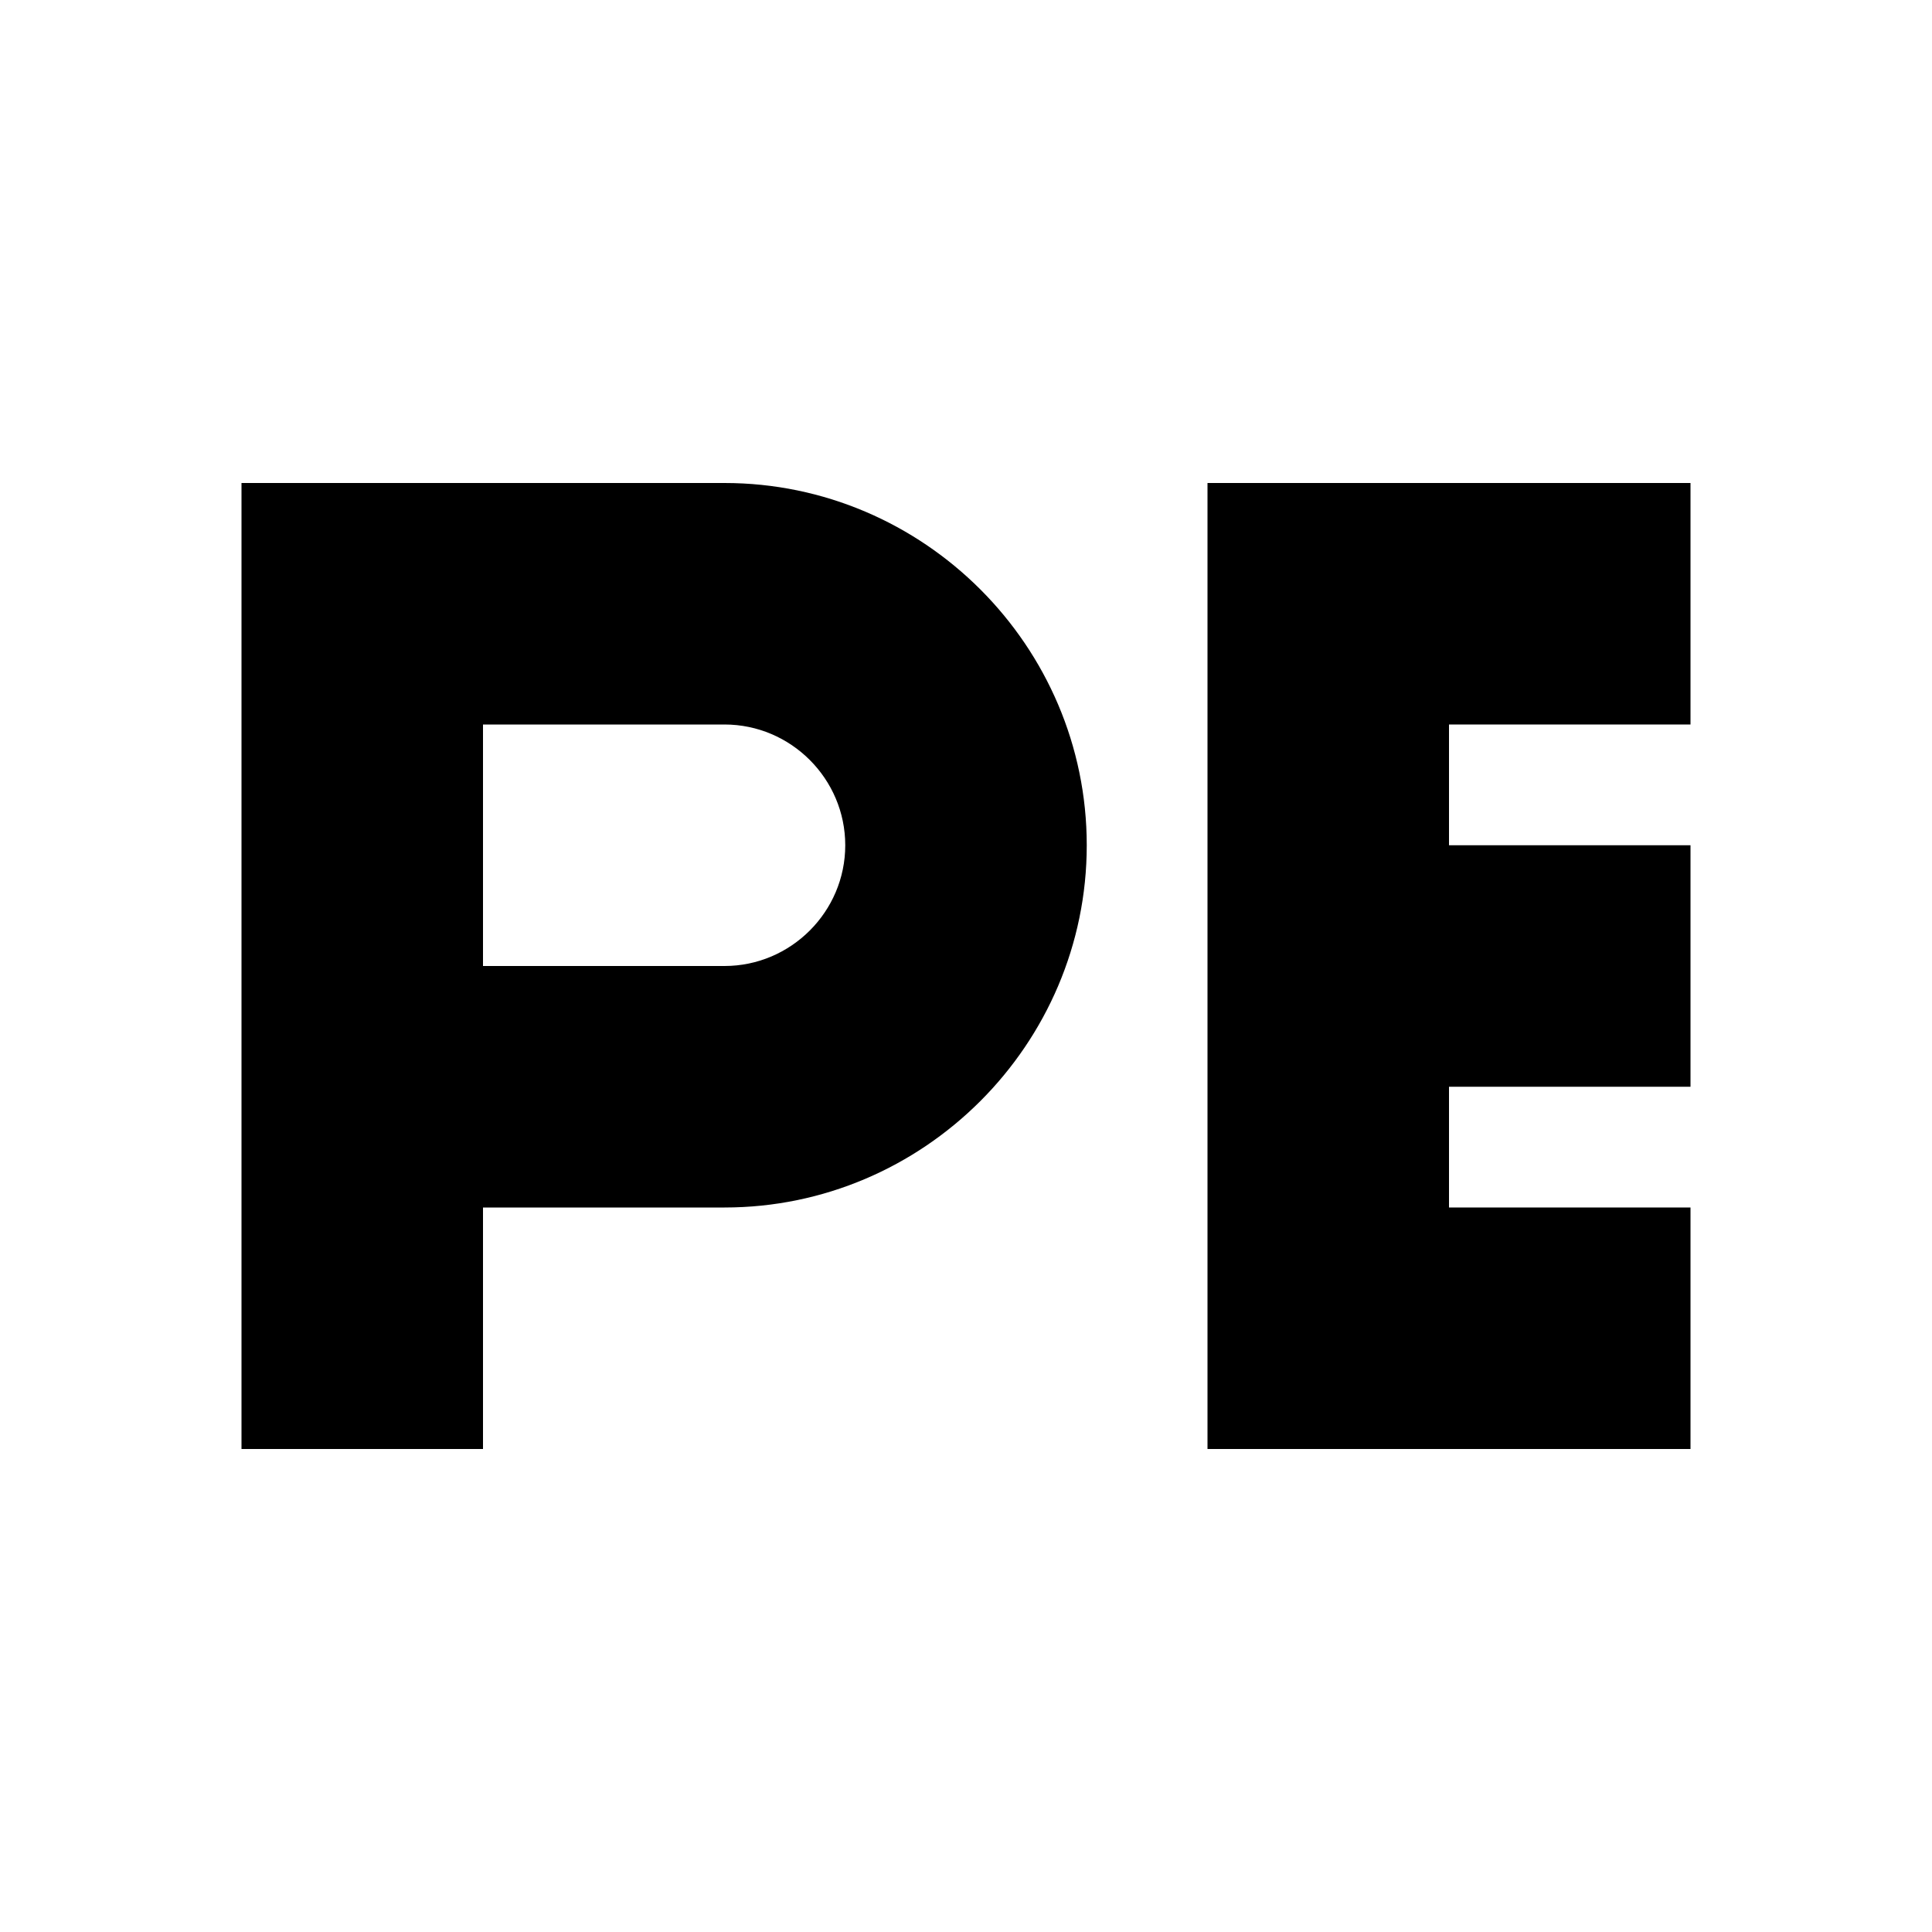
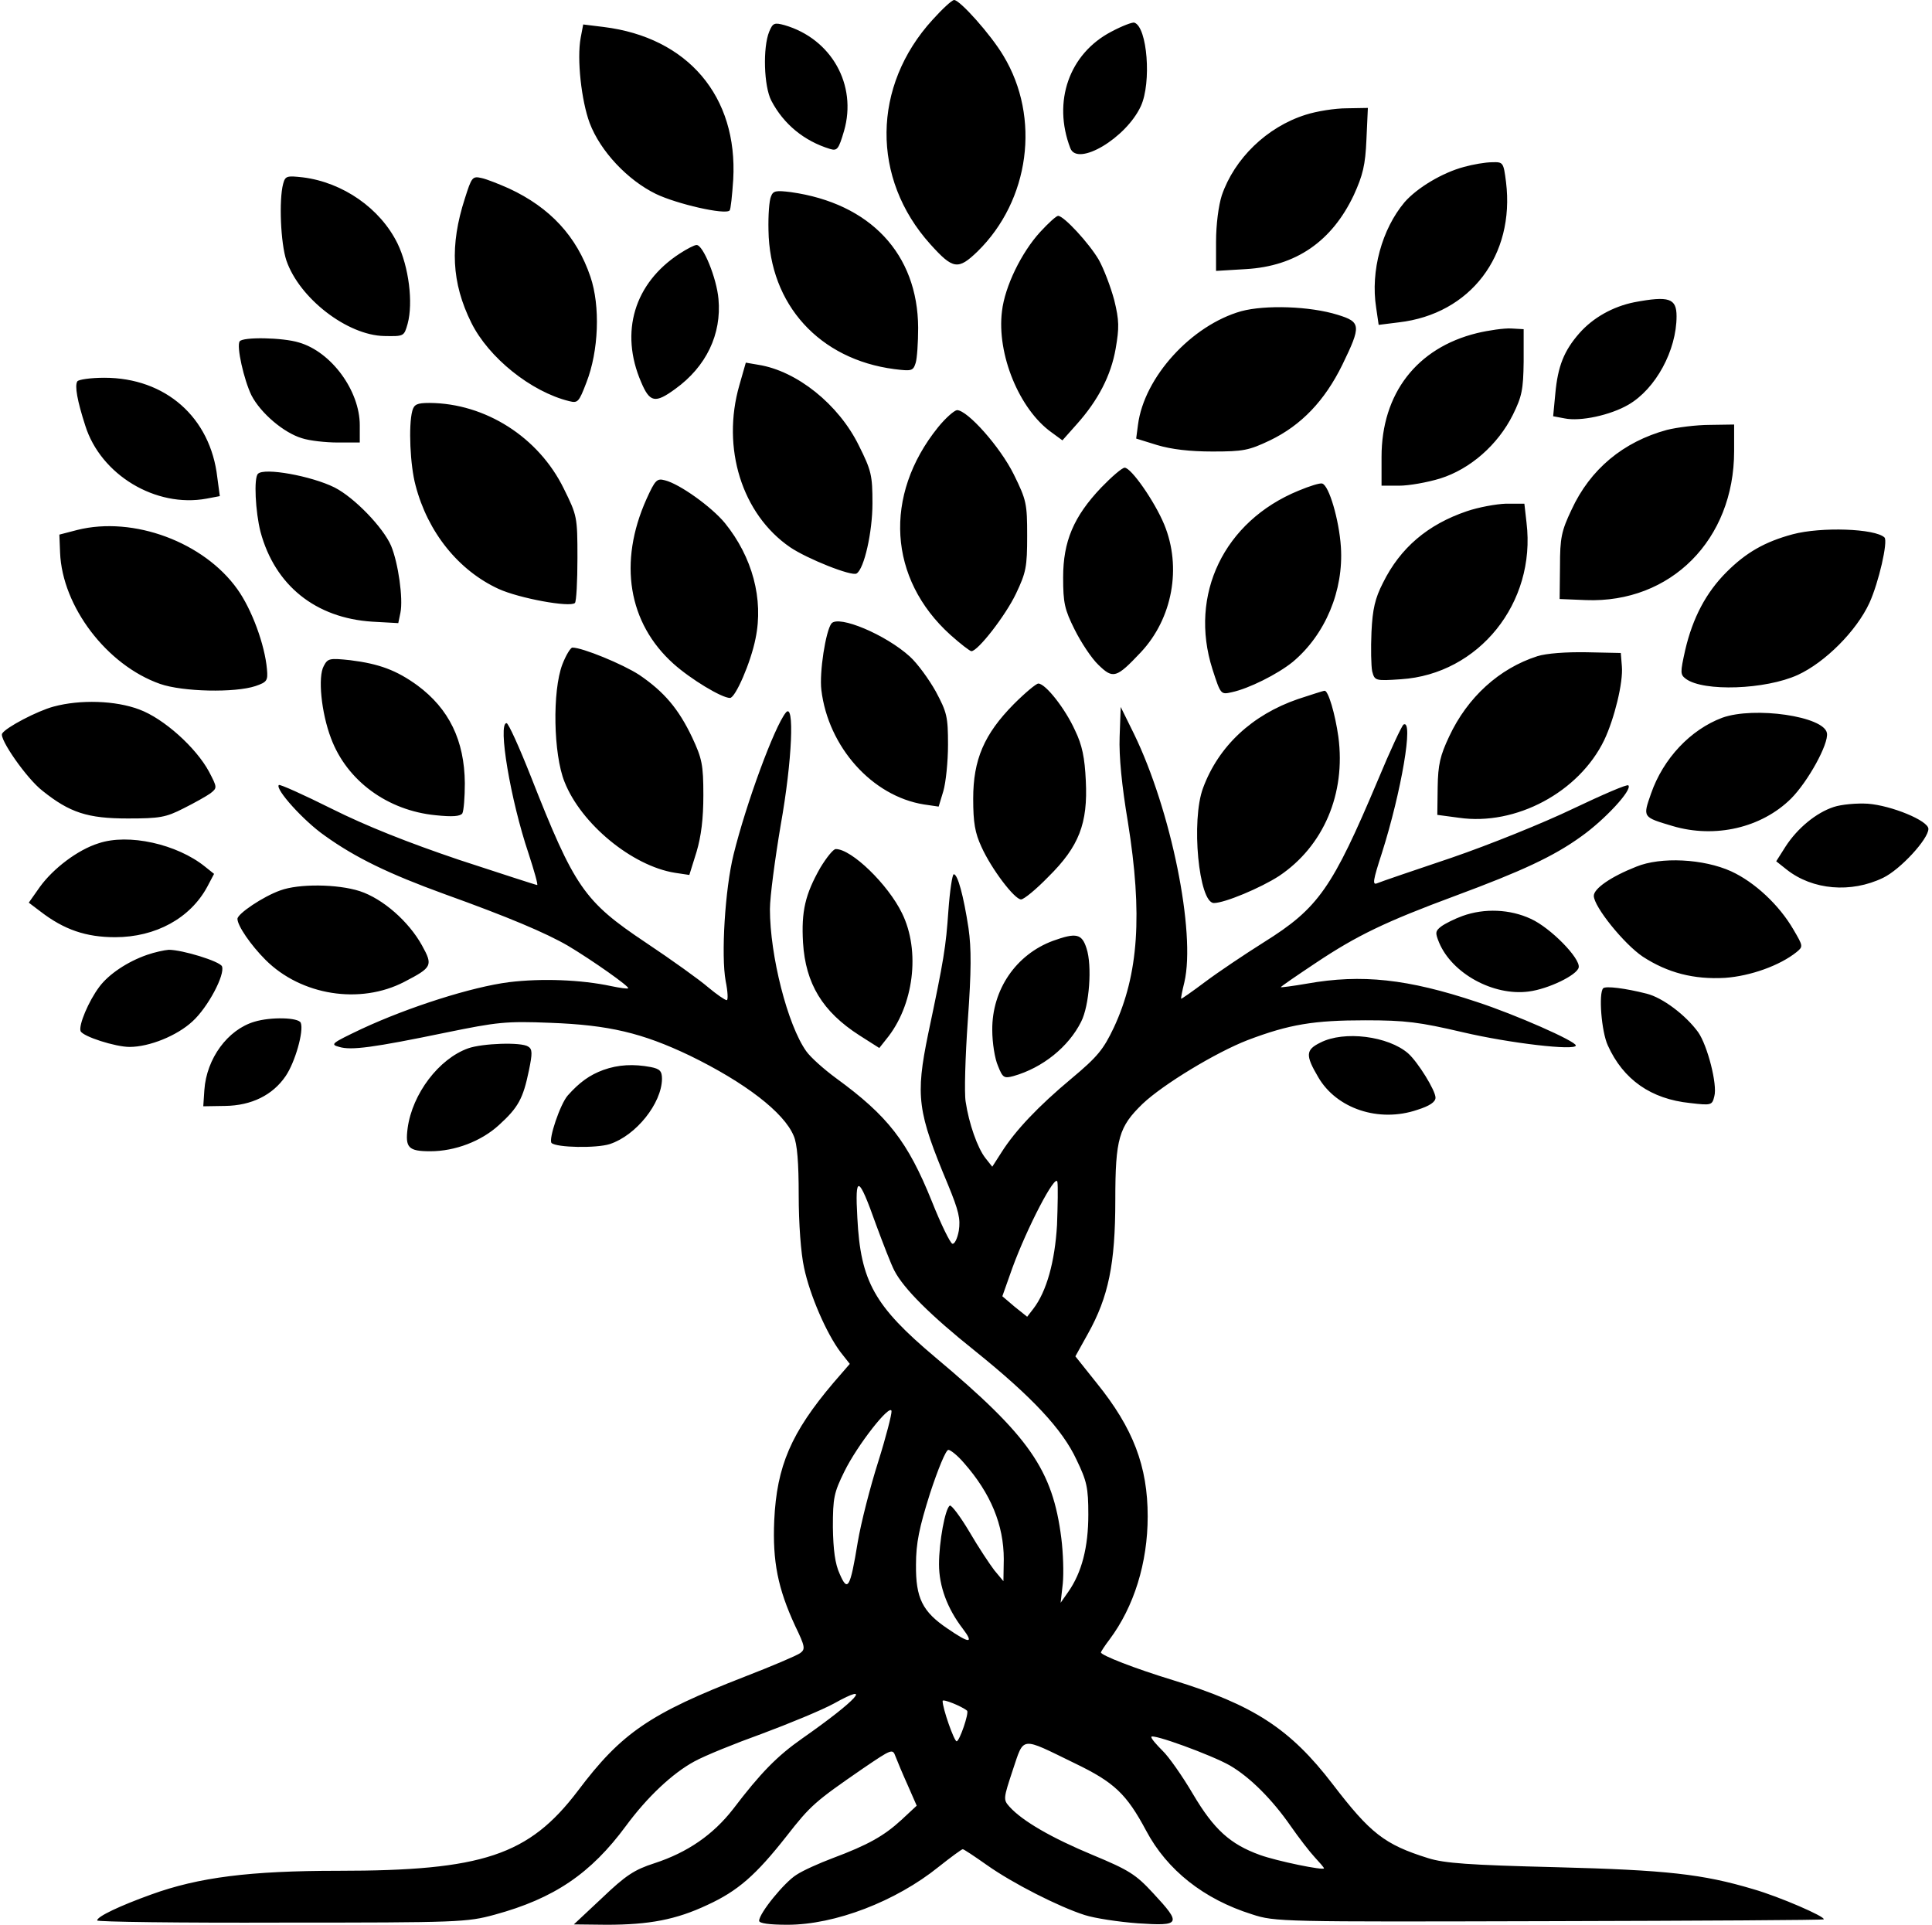
- <svg xmlns="http://www.w3.org/2000/svg" viewBox="0 0 32 32" fill="none">
-   <path d="M4 24V8h8c3.3 0 6 2.7 6 6s-2.7 6-6 6H8v4H4zm4-8h4c1.1 0 2-.9 2-2s-.9-2-2-2H8v4z" fill="currentColor" />
-   <path d="M20 24V8h8v4h-4v2h4v4h-4v2h4v4h-8z" fill="currentColor" />
+ <svg xmlns="http://www.w3.org/2000/svg" version="1.0" width="537" height="535" viewBox="0 0 537 535" preserveAspectRatio="xMidYMid meet">
+   <g transform="translate(0,535) scale(0.1,-0.1)" fill="#000000" stroke="none">
+     <path d="M2592 5295 c-168 -184 -171 -441 -6 -624 63 -70 77 -72 131 -20 145 142 176 372 72 544 -35 59 -121 155 -137 155 -6 0 -33 -25 -60 -55z M2138 5262 c-18 -44 -15 -152 6 -192 34 -65 91 -112 163 -134 20 -6 24 -1 39 50 37 128 -35 256 -165 294 -29 8 -33 6 -43 -18z M3089 5262 c-117 -61 -164 -194 -114 -324 20 -52 155 28 196 117 30 65 18 220 -18 232 -5 2 -34 -9 -64 -25z M1614 5245 c-11 -59 2 -175 25 -237 30 -79 106 -159 184 -197 58 -28 193 -59 205 -46 3 3 7 41 10 86 13 231 -126 395 -360 424 l-57 7 -7 -37z M3629 5031 c-108 -34 -198 -122 -233 -224 -9 -28 -16 -81 -16 -129 l0 -81 83 5 c139 8 239 77 300 206 25 55 32 83 35 154 l4 88 -58 -1 c-33 0 -84 -8 -115 -18z M4069 4886 c-60 -16 -130 -58 -165 -98 -63 -75 -95 -191 -79 -293 l7 -48 56 7 c199 23 323 186 298 390 -7 55 -8 56 -39 55 -18 0 -53 -6 -78 -13z M787 4839 c-12 -45 -7 -165 9 -213 36 -105 169 -208 272 -210 55 -1 55 -1 65 34 16 59 3 159 -28 223 -48 98 -152 170 -263 184 -45 5 -49 4 -55 -18z M1292 4798 c-42 -130 -37 -234 18 -345 48 -97 166 -192 272 -218 24 -6 27 -3 48 52 34 87 39 212 11 294 -38 112 -112 192 -226 245 -27 12 -62 26 -76 29 -26 6 -28 3 -47 -57z M2143 4804 c-5 -11 -8 -53 -7 -94 3 -207 142 -359 350 -386 48 -6 52 -5 59 17 4 12 7 57 7 98 -1 205 -133 346 -354 377 -41 5 -49 4 -55 -12z M2891 4705 c-52 -57 -98 -151 -106 -220 -15 -119 48 -273 138 -337 l30 -22 40 45 c59 66 95 135 108 210 10 58 10 78 -4 135 -10 37 -29 87 -43 112 -27 46 -97 122 -113 122 -5 0 -27 -20 -50 -45z M1889 4645 c-126 -82 -167 -218 -107 -357 24 -57 39 -60 95 -19 86 62 129 152 120 250 -5 58 -43 151 -61 150 -6 0 -27 -11 -47 -24z M4543 4510 c-60 -12 -115 -43 -153 -86 -43 -49 -60 -92 -67 -168 l-6 -63 32 -6 c44 -9 127 9 177 38 76 44 134 151 134 246 0 50 -21 57 -117 39z M3450 4485 c-138 -39 -270 -183 -287 -316 l-5 -38 58 -18 c40 -12 91 -18 154 -18 86 0 101 3 160 31 87 42 152 110 201 210 53 109 52 119 -13 139 -77 24 -201 28 -268 10z M4105 4424 c-167 -41 -265 -168 -265 -344 l0 -80 49 0 c27 0 78 9 114 20 83 26 160 93 202 177 25 51 29 69 30 148 l0 90 -35 2 c-19 1 -62 -5 -95 -13z M666 4401 c-9 -14 12 -107 33 -150 26 -50 90 -104 140 -119 21 -7 66 -12 100 -12 l61 0 0 48 c0 96 -79 204 -169 230 -45 14 -157 16 -165 3z M2055 4279 c-50 -174 7 -358 141 -450 47 -32 172 -82 185 -73 21 13 44 115 44 195 0 78 -3 91 -38 161 -56 114 -172 207 -279 224 l-35 6 -18 -63z M215 4290 c-8 -12 0 -55 22 -123 43 -137 196 -229 337 -203 l37 7 -7 52 c-19 167 -144 277 -314 277 -38 0 -72 -5 -75 -10z M1146 4208 c-11 -41 -6 -152 9 -207 34 -131 120 -237 231 -288 57 -26 198 -52 212 -39 4 4 7 60 7 125 0 115 -1 118 -38 193 -70 143 -218 237 -373 238 -35 0 -43 -4 -48 -22z M2607 4162 c-152 -189 -138 -421 35 -577 28 -25 54 -45 58 -45 18 0 95 99 124 160 28 59 31 74 31 161 0 89 -2 99 -37 170 -38 77 -129 179 -158 179 -8 -1 -32 -22 -53 -48z M4633 4155 c-121 -33 -213 -109 -265 -222 -28 -59 -32 -78 -32 -157 l-1 -91 73 -3 c236 -9 412 168 412 414 l0 74 -67 -1 c-38 0 -92 -7 -120 -14z M3061 3995 c-77 -81 -106 -150 -106 -250 0 -71 4 -89 32 -145 18 -36 47 -80 66 -98 41 -40 50 -37 118 35 88 94 114 236 65 355 -27 65 -92 158 -110 158 -7 0 -36 -25 -65 -55z M717 4033 c-12 -11 -7 -106 7 -161 40 -149 153 -240 311 -250 l72 -4 6 29 c8 39 -6 138 -26 186 -22 51 -102 134 -157 162 -64 32 -196 56 -213 38z M1797 3963 c-79 -176 -51 -345 75 -458 48 -43 134 -95 157 -95 15 0 58 99 71 165 23 110 -9 227 -85 321 -37 45 -126 109 -167 119 -22 6 -27 1 -51 -52z M3609 3986 c-207 -85 -305 -289 -239 -496 23 -71 23 -71 54 -64 47 10 127 50 169 84 91 76 142 199 134 320 -5 75 -33 171 -52 176 -6 2 -35 -7 -66 -20z M4077 3929 c-109 -37 -185 -102 -233 -199 -22 -43 -29 -73 -32 -137 -2 -45 -1 -94 2 -109 7 -26 8 -27 80 -22 216 14 376 212 349 435 l-6 53 -51 0 c-28 -1 -77 -10 -109 -21z M215 3877 l-50 -13 2 -50 c6 -150 130 -313 278 -365 63 -22 208 -25 265 -6 32 11 35 15 32 47 -6 68 -42 166 -82 222 -93 131 -289 204 -445 165z M4983 3865 c-78 -21 -130 -51 -184 -105 -57 -57 -94 -127 -115 -217 -14 -63 -14 -68 2 -80 49 -36 221 -30 311 11 76 35 163 122 199 200 26 57 52 171 42 182 -26 25 -176 30 -255 9z M2311 3617 c-16 -21 -34 -136 -28 -185 19 -158 141 -295 285 -318 l41 -6 13 43 c7 24 13 82 13 129 0 78 -3 90 -34 148 -19 34 -51 78 -72 97 -67 61 -198 116 -218 92z M1563 3503 c-28 -74 -25 -249 6 -326 46 -117 188 -234 307 -253 l40 -6 20 64 c13 44 19 92 19 158 0 85 -4 102 -31 160 -38 80 -78 127 -147 174 -46 30 -158 76 -186 76 -5 0 -18 -21 -28 -47z M4273 3526 c-106 -34 -194 -114 -245 -223 -25 -53 -31 -78 -32 -141 l-1 -77 60 -8 c158 -23 334 71 404 216 28 59 53 160 49 205 l-3 37 -95 2 c-57 1 -112 -3 -137 -11z M900 3499 c-17 -30 -7 -130 20 -201 44 -118 157 -201 291 -214 47 -5 68 -3 74 5 4 7 7 45 7 84 -1 119 -44 207 -132 272 -58 42 -106 60 -187 70 -57 6 -62 5 -73 -16z M2818 3393 c-83 -84 -113 -155 -113 -263 0 -67 5 -95 23 -134 28 -62 92 -146 110 -146 8 0 42 28 76 63 85 84 110 148 104 267 -3 64 -10 99 -30 140 -27 60 -82 130 -102 130 -6 0 -37 -26 -68 -57z M3608 3407 c-128 -44 -221 -131 -264 -247 -34 -90 -12 -320 30 -320 30 0 130 42 181 75 124 83 186 229 165 387 -9 64 -28 128 -38 128 -4 0 -37 -11 -74 -23z M149 3386 c-45 -12 -133 -58 -143 -75 -9 -14 68 -125 112 -159 76 -61 126 -77 237 -77 89 0 106 3 155 28 30 15 64 34 75 42 19 15 19 16 -4 60 -36 67 -126 148 -194 173 -66 25 -164 28 -238 8z M2184 3369 c-32 -40 -110 -252 -145 -394 -24 -97 -35 -281 -22 -352 6 -29 7 -53 3 -53 -5 0 -28 16 -52 36 -23 20 -101 76 -173 124 -172 115 -198 153 -320 463 -32 81 -62 147 -67 147 -25 0 11 -214 61 -362 16 -49 27 -88 24 -88 -3 0 -101 32 -217 70 -142 48 -258 94 -354 142 -78 39 -145 69 -147 66 -11 -11 69 -100 128 -141 85 -61 178 -106 332 -162 178 -64 282 -108 344 -144 67 -40 172 -114 167 -118 -2 -2 -23 1 -47 6 -84 18 -194 22 -284 11 -103 -13 -279 -69 -410 -130 -84 -40 -88 -43 -62 -50 33 -10 94 -2 297 40 142 29 166 32 290 27 162 -6 255 -28 387 -91 154 -75 262 -158 289 -223 10 -22 14 -76 14 -165 0 -78 6 -162 15 -202 16 -76 62 -182 101 -234 l26 -33 -45 -52 c-118 -139 -158 -232 -165 -383 -5 -114 10 -189 58 -293 28 -58 29 -65 14 -76 -10 -7 -78 -36 -153 -65 -265 -103 -344 -157 -465 -318 -136 -179 -264 -222 -666 -222 -245 0 -388 -18 -520 -66 -86 -31 -150 -61 -150 -72 0 -4 231 -7 513 -6 494 0 515 1 592 22 165 45 267 114 365 247 59 80 129 146 190 179 29 16 113 50 188 77 75 28 165 65 200 84 111 62 65 10 -88 -97 -70 -49 -116 -96 -192 -196 -56 -72 -127 -121 -219 -151 -56 -18 -80 -34 -145 -96 l-79 -74 91 -1 c118 0 193 14 280 55 85 39 135 83 220 191 67 86 80 97 212 188 81 55 83 56 91 34 5 -13 20 -49 34 -80 l25 -57 -43 -40 c-48 -44 -92 -69 -191 -106 -37 -14 -82 -34 -100 -46 -33 -20 -104 -107 -104 -128 0 -7 28 -11 79 -11 132 0 301 65 420 161 34 27 64 49 67 49 3 0 33 -20 67 -44 72 -51 200 -116 272 -139 28 -9 94 -19 148 -23 119 -8 122 -2 42 84 -48 52 -67 64 -168 106 -113 47 -195 94 -231 134 -18 20 -17 23 9 102 32 95 20 93 172 19 110 -53 144 -85 199 -188 58 -109 160 -190 294 -232 64 -21 81 -21 825 -19 418 1 762 3 764 5 6 7 -123 63 -196 84 -141 42 -240 53 -548 61 -243 6 -310 11 -355 25 -122 38 -161 69 -266 206 -118 154 -220 220 -444 289 -105 32 -200 69 -200 77 0 2 11 19 24 36 68 91 106 213 106 342 0 139 -40 245 -142 371 l-59 74 35 63 c57 102 76 194 76 371 0 172 10 204 76 268 57 54 204 143 292 177 116 44 184 55 327 55 112 0 150 -5 270 -33 132 -31 315 -52 315 -37 0 12 -168 86 -275 121 -192 64 -320 78 -472 51 -40 -7 -73 -11 -73 -10 0 2 44 32 98 68 114 76 193 114 387 186 186 69 274 110 350 165 65 46 143 130 131 142 -3 4 -72 -26 -154 -65 -81 -39 -232 -100 -337 -136 -104 -35 -198 -67 -207 -71 -14 -6 -12 7 13 84 54 170 89 374 60 357 -5 -4 -37 -72 -71 -154 -127 -301 -165 -356 -317 -451 -54 -34 -127 -83 -163 -110 -36 -27 -66 -48 -67 -47 -1 1 3 22 9 46 32 138 -37 478 -140 690 l-37 75 -3 -83 c-2 -54 6 -136 23 -237 41 -256 30 -423 -39 -571 -29 -61 -45 -81 -118 -142 -91 -76 -156 -144 -195 -206 l-25 -39 -19 24 c-22 28 -46 96 -55 157 -4 24 -1 125 6 225 10 140 10 200 2 257 -14 91 -30 150 -41 150 -4 0 -11 -46 -15 -102 -7 -100 -12 -133 -56 -341 -36 -175 -30 -217 55 -420 30 -73 35 -95 30 -128 -4 -22 -12 -38 -18 -36 -6 2 -32 55 -57 118 -67 166 -122 237 -266 342 -34 25 -71 58 -83 75 -52 73 -101 266 -101 395 0 34 14 139 30 234 32 179 39 344 14 312z m754 -1424 c-6 -102 -29 -185 -66 -233 l-17 -22 -35 28 -34 29 28 79 c41 112 120 264 125 239 2 -11 1 -65 -1 -120z m-503 1 c20 -54 42 -111 51 -128 26 -50 100 -124 224 -223 159 -128 243 -218 282 -302 29 -60 33 -78 33 -153 0 -90 -18 -161 -56 -215 l-21 -30 6 53 c3 30 1 86 -4 126 -24 191 -89 284 -350 503 -170 143 -208 211 -217 388 -7 122 3 119 52 -19z m6 -659 c-22 -69 -48 -170 -57 -224 -21 -128 -28 -139 -50 -88 -13 28 -18 67 -19 130 0 82 3 96 32 155 37 75 127 189 131 168 1 -8 -15 -71 -37 -141z m238 -3 c75 -85 111 -173 111 -268 l-1 -61 -25 30 c-13 17 -45 65 -70 108 -25 42 -50 75 -54 72 -13 -8 -30 -101 -30 -163 0 -61 23 -123 66 -179 32 -42 19 -42 -42 0 -70 47 -89 85 -88 178 0 60 9 103 39 198 22 67 44 121 51 121 6 0 26 -16 43 -36z m9 -689 c6 -6 -21 -85 -29 -85 -7 0 -39 91 -39 112 0 7 54 -15 68 -27z m730 -152 c57 -33 119 -96 169 -168 23 -33 53 -72 67 -87 14 -15 26 -29 26 -31 0 -7 -131 20 -178 37 -83 30 -128 71 -186 169 -30 51 -68 105 -85 121 -17 17 -31 33 -31 38 0 11 167 -50 218 -79z M4787 3355 c-88 -33 -164 -113 -198 -211 -23 -66 -24 -65 60 -90 118 -35 247 -5 329 76 47 47 105 152 100 182 -7 47 -202 75 -291 43z M5097 3107 c-49 -16 -101 -59 -134 -110 l-26 -41 29 -23 c72 -57 179 -66 268 -23 48 23 126 108 126 136 0 23 -103 65 -168 70 -31 2 -74 -2 -95 -9z M274 3006 c-58 -18 -126 -70 -163 -121 l-31 -44 33 -25 c65 -50 126 -71 207 -71 113 0 209 53 256 140 l19 36 -25 20 c-78 63 -213 93 -296 65z M2280 2938 c-42 -74 -53 -121 -48 -208 7 -114 54 -192 157 -258 l55 -35 19 24 c77 93 96 246 44 351 -39 80 -140 178 -184 178 -7 0 -26 -24 -43 -52z M4548 2941 c-71 -28 -118 -61 -118 -81 0 -30 84 -134 136 -169 69 -45 142 -64 229 -59 70 5 152 34 199 72 18 15 18 16 -9 62 -40 69 -108 132 -173 162 -77 35 -196 41 -264 13z M779 2875 c-48 -17 -119 -65 -119 -79 0 -19 37 -73 78 -114 99 -99 263 -125 386 -61 77 40 80 45 49 101 -37 67 -109 130 -173 151 -62 20 -170 21 -221 2z M4065 2804 c-22 -8 -48 -21 -59 -29 -17 -13 -17 -18 -6 -45 36 -86 151 -149 249 -136 55 7 135 46 139 67 5 25 -78 110 -133 135 -58 27 -129 30 -190 8z M2927 2735 c-103 -38 -170 -136 -169 -248 0 -35 7 -80 16 -100 13 -33 17 -35 43 -28 81 23 153 81 188 151 23 45 31 156 15 204 -13 41 -29 44 -93 21z M409 2696 c-55 -19 -107 -54 -133 -89 -30 -40 -58 -107 -52 -123 6 -15 97 -44 136 -44 55 0 132 31 175 71 43 39 91 130 82 153 -6 14 -110 46 -148 46 -13 -1 -40 -7 -60 -14z M4456 2603 c-13 -14 -5 -120 13 -159 43 -95 120 -149 229 -160 59 -7 61 -6 67 19 9 32 -19 141 -45 178 -35 48 -99 96 -143 107 -59 15 -114 22 -121 15z M707 2510 c-74 -22 -133 -102 -139 -190 l-3 -45 61 1 c73 1 132 30 168 83 26 38 51 125 42 148 -6 15 -83 17 -129 3z M3670 2452 c-41 -20 -42 -35 -6 -96 51 -88 169 -127 275 -91 35 11 51 22 51 34 0 20 -49 99 -76 123 -55 48 -178 64 -244 30z M1301 2436 c-81 -29 -155 -126 -168 -222 -7 -54 2 -64 63 -64 69 0 142 28 191 73 54 49 67 74 83 151 10 48 10 60 -2 67 -19 13 -128 9 -167 -5z M1677 2376 c-38 -14 -66 -34 -99 -71 -21 -24 -54 -122 -45 -132 14 -13 125 -15 162 -3 73 24 144 113 145 181 0 22 -6 28 -31 33 -48 9 -90 7 -132 -8z" />
+   </g>
</svg>
